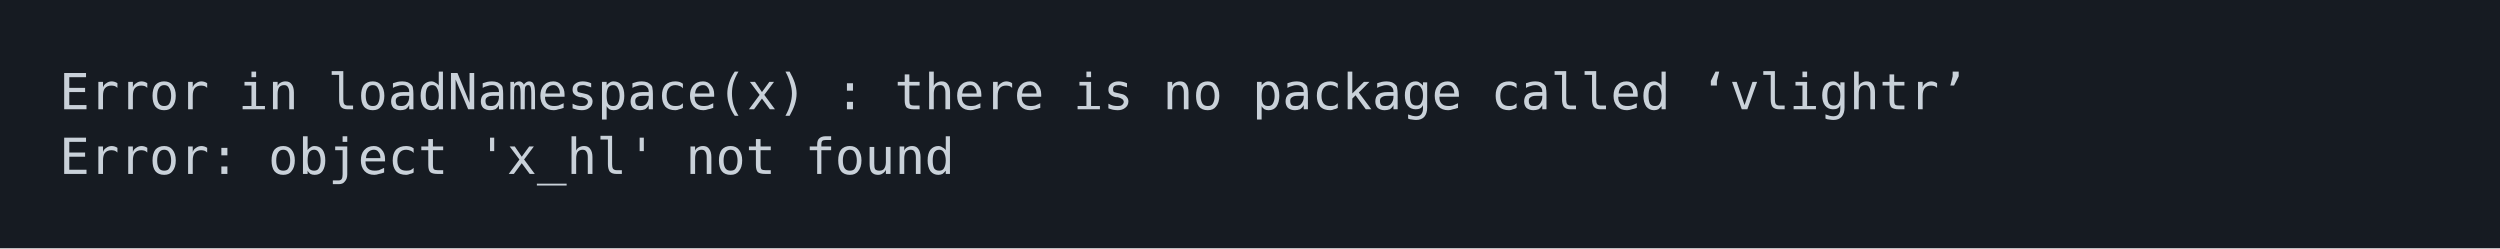
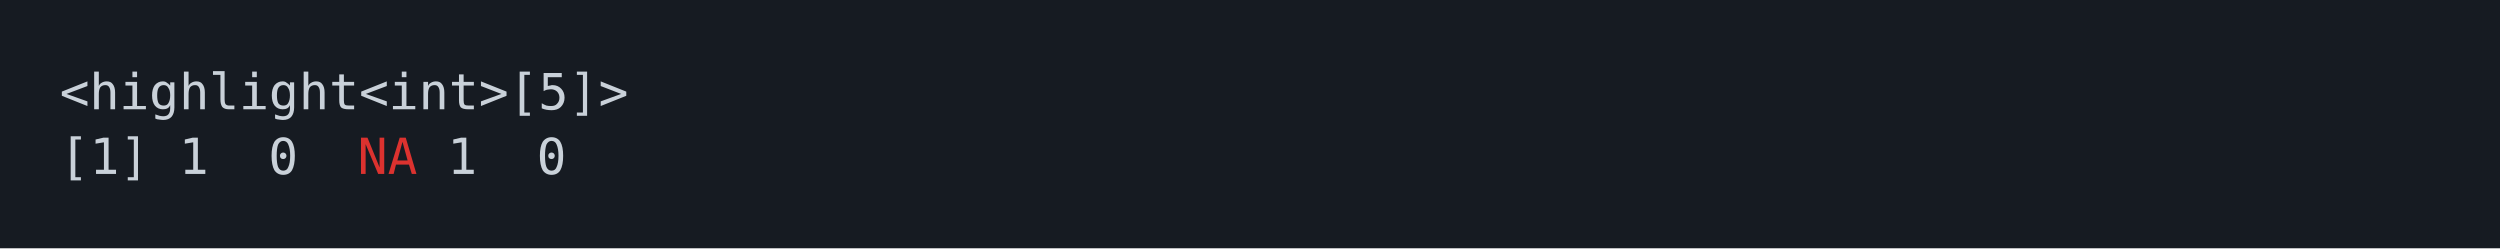
<svg xmlns="http://www.w3.org/2000/svg" xmlns:xlink="http://www.w3.org/1999/xlink" width="840" height="83.42">
  <rect width="840" height="83.42" rx="0" ry="0" class="a" />
  <svg height="43.42" viewBox="0 0 80 4.342" width="800" x="20" y="20">
-     <style>.a{fill:rgb(22,27,34)}.b{font-family:'Fira Code',Monaco,Consolas,Menlo,'Bitstream Vera Sans Mono','Powerline Symbols',monospace}.c{fill:transparent}.d{fill:rgb(201,209,217);white-space:pre}</style>
+     <style>.a{fill:rgb(22,27,34)}.b{font-family:'Fira Code',Monaco,Consolas,Menlo,'Bitstream Vera Sans Mono','Powerline Symbols',monospace}.c{fill:transparent}.d{fill:rgb(201,209,217);white-space:pre}.e{fill:rgb(220,50,47);white-space:pre}</style>
    <g font-family="'Fira Code',Monaco,Consolas,Menlo,'Bitstream Vera Sans Mono','Powerline Symbols',monospace" font-size="1.67" class="b">
      <defs>
        <symbol id="a">
          <rect height="2" width="80" x="0" y="0" class="c" />
        </symbol>
      </defs>
      <rect height="4.342" width="80" class="a" />
      <svg x="0" y="0" width="80">
        <svg x="0">
          <use xlink:href="#a" />
-           <text font-size="1.67" x="0" y="1.67" class="d">Error</text>
-           <text font-size="1.67" x="6.012" y="1.67" class="d">in</text>
-           <text font-size="1.67" x="9.018" y="1.67" class="d">loadNamespace(x)</text>
-           <text font-size="1.67" x="26.052" y="1.67" class="d">:</text>
-           <text font-size="1.67" x="28.056" y="1.67" class="d">there</text>
-           <text font-size="1.67" x="34.068" y="1.67" class="d">is</text>
-           <text font-size="1.67" x="37.074" y="1.67" class="d">no</text>
-           <text font-size="1.67" x="40.08" y="1.67" class="d">package</text>
-           <text font-size="1.67" x="48.096" y="1.67" class="d">called</text>
-           <text font-size="1.67" x="55.11" y="1.67" class="d">‘vlightr’</text>
-           <text font-size="1.67" x="0" y="3.841" class="d">Error:</text>
-           <text font-size="1.67" x="7.014" y="3.841" class="d">object</text>
-           <text font-size="1.67" x="14.028" y="3.841" class="d">'x_hl'</text>
-           <text font-size="1.67" x="21.042" y="3.841" class="d">not</text>
-           <text font-size="1.67" x="25.05" y="3.841" class="d">found</text>
+           <text font-size="1.67" x="0" y="1.67" class="d">&lt;highlight&lt;int&gt;[5]&gt;</text>
+           <text font-size="1.67" x="0" y="3.841" class="d">[1]</text>
+           <text font-size="1.67" x="4.008" y="3.841" class="d">1</text>
+           <text font-size="1.67" x="7.014" y="3.841" class="d">0</text>
+           <text font-size="1.67" x="10.02" y="3.841" class="e">NA</text>
+           <text font-size="1.67" x="13.026" y="3.841" class="d">1</text>
+           <text font-size="1.67" x="16.032" y="3.841" class="d">0</text>
        </svg>
      </svg>
    </g>
  </svg>
</svg>
